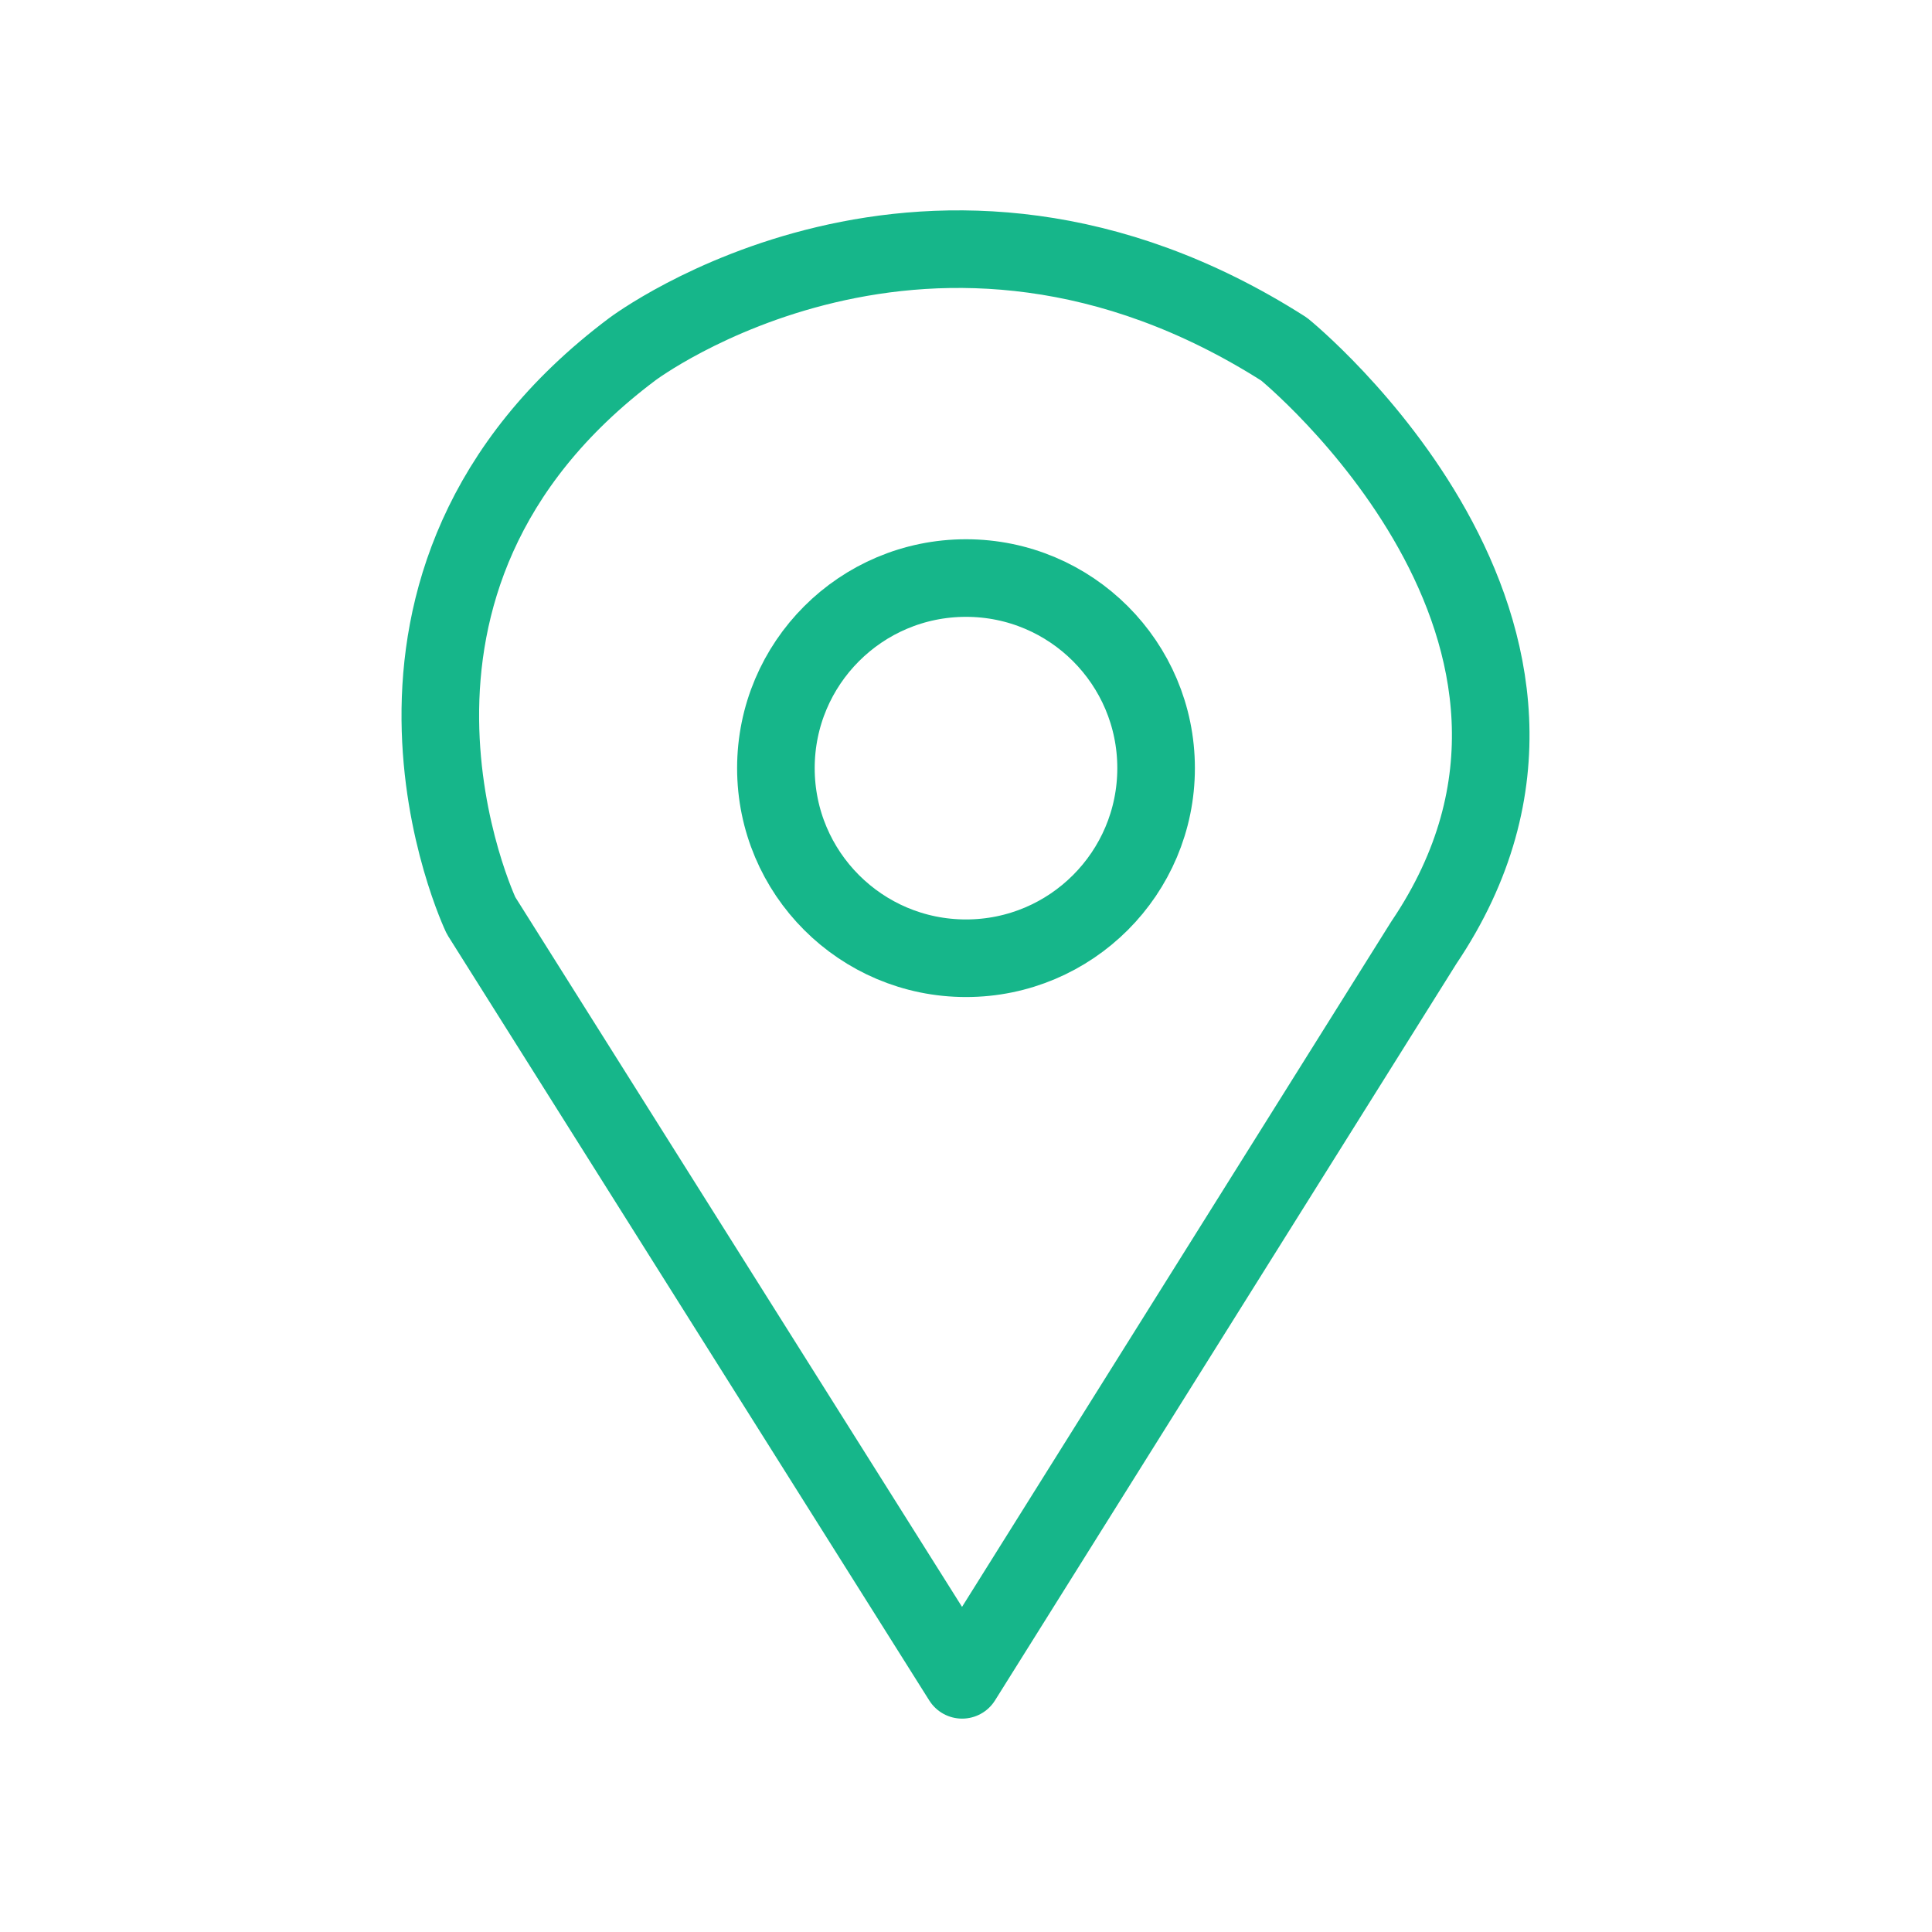
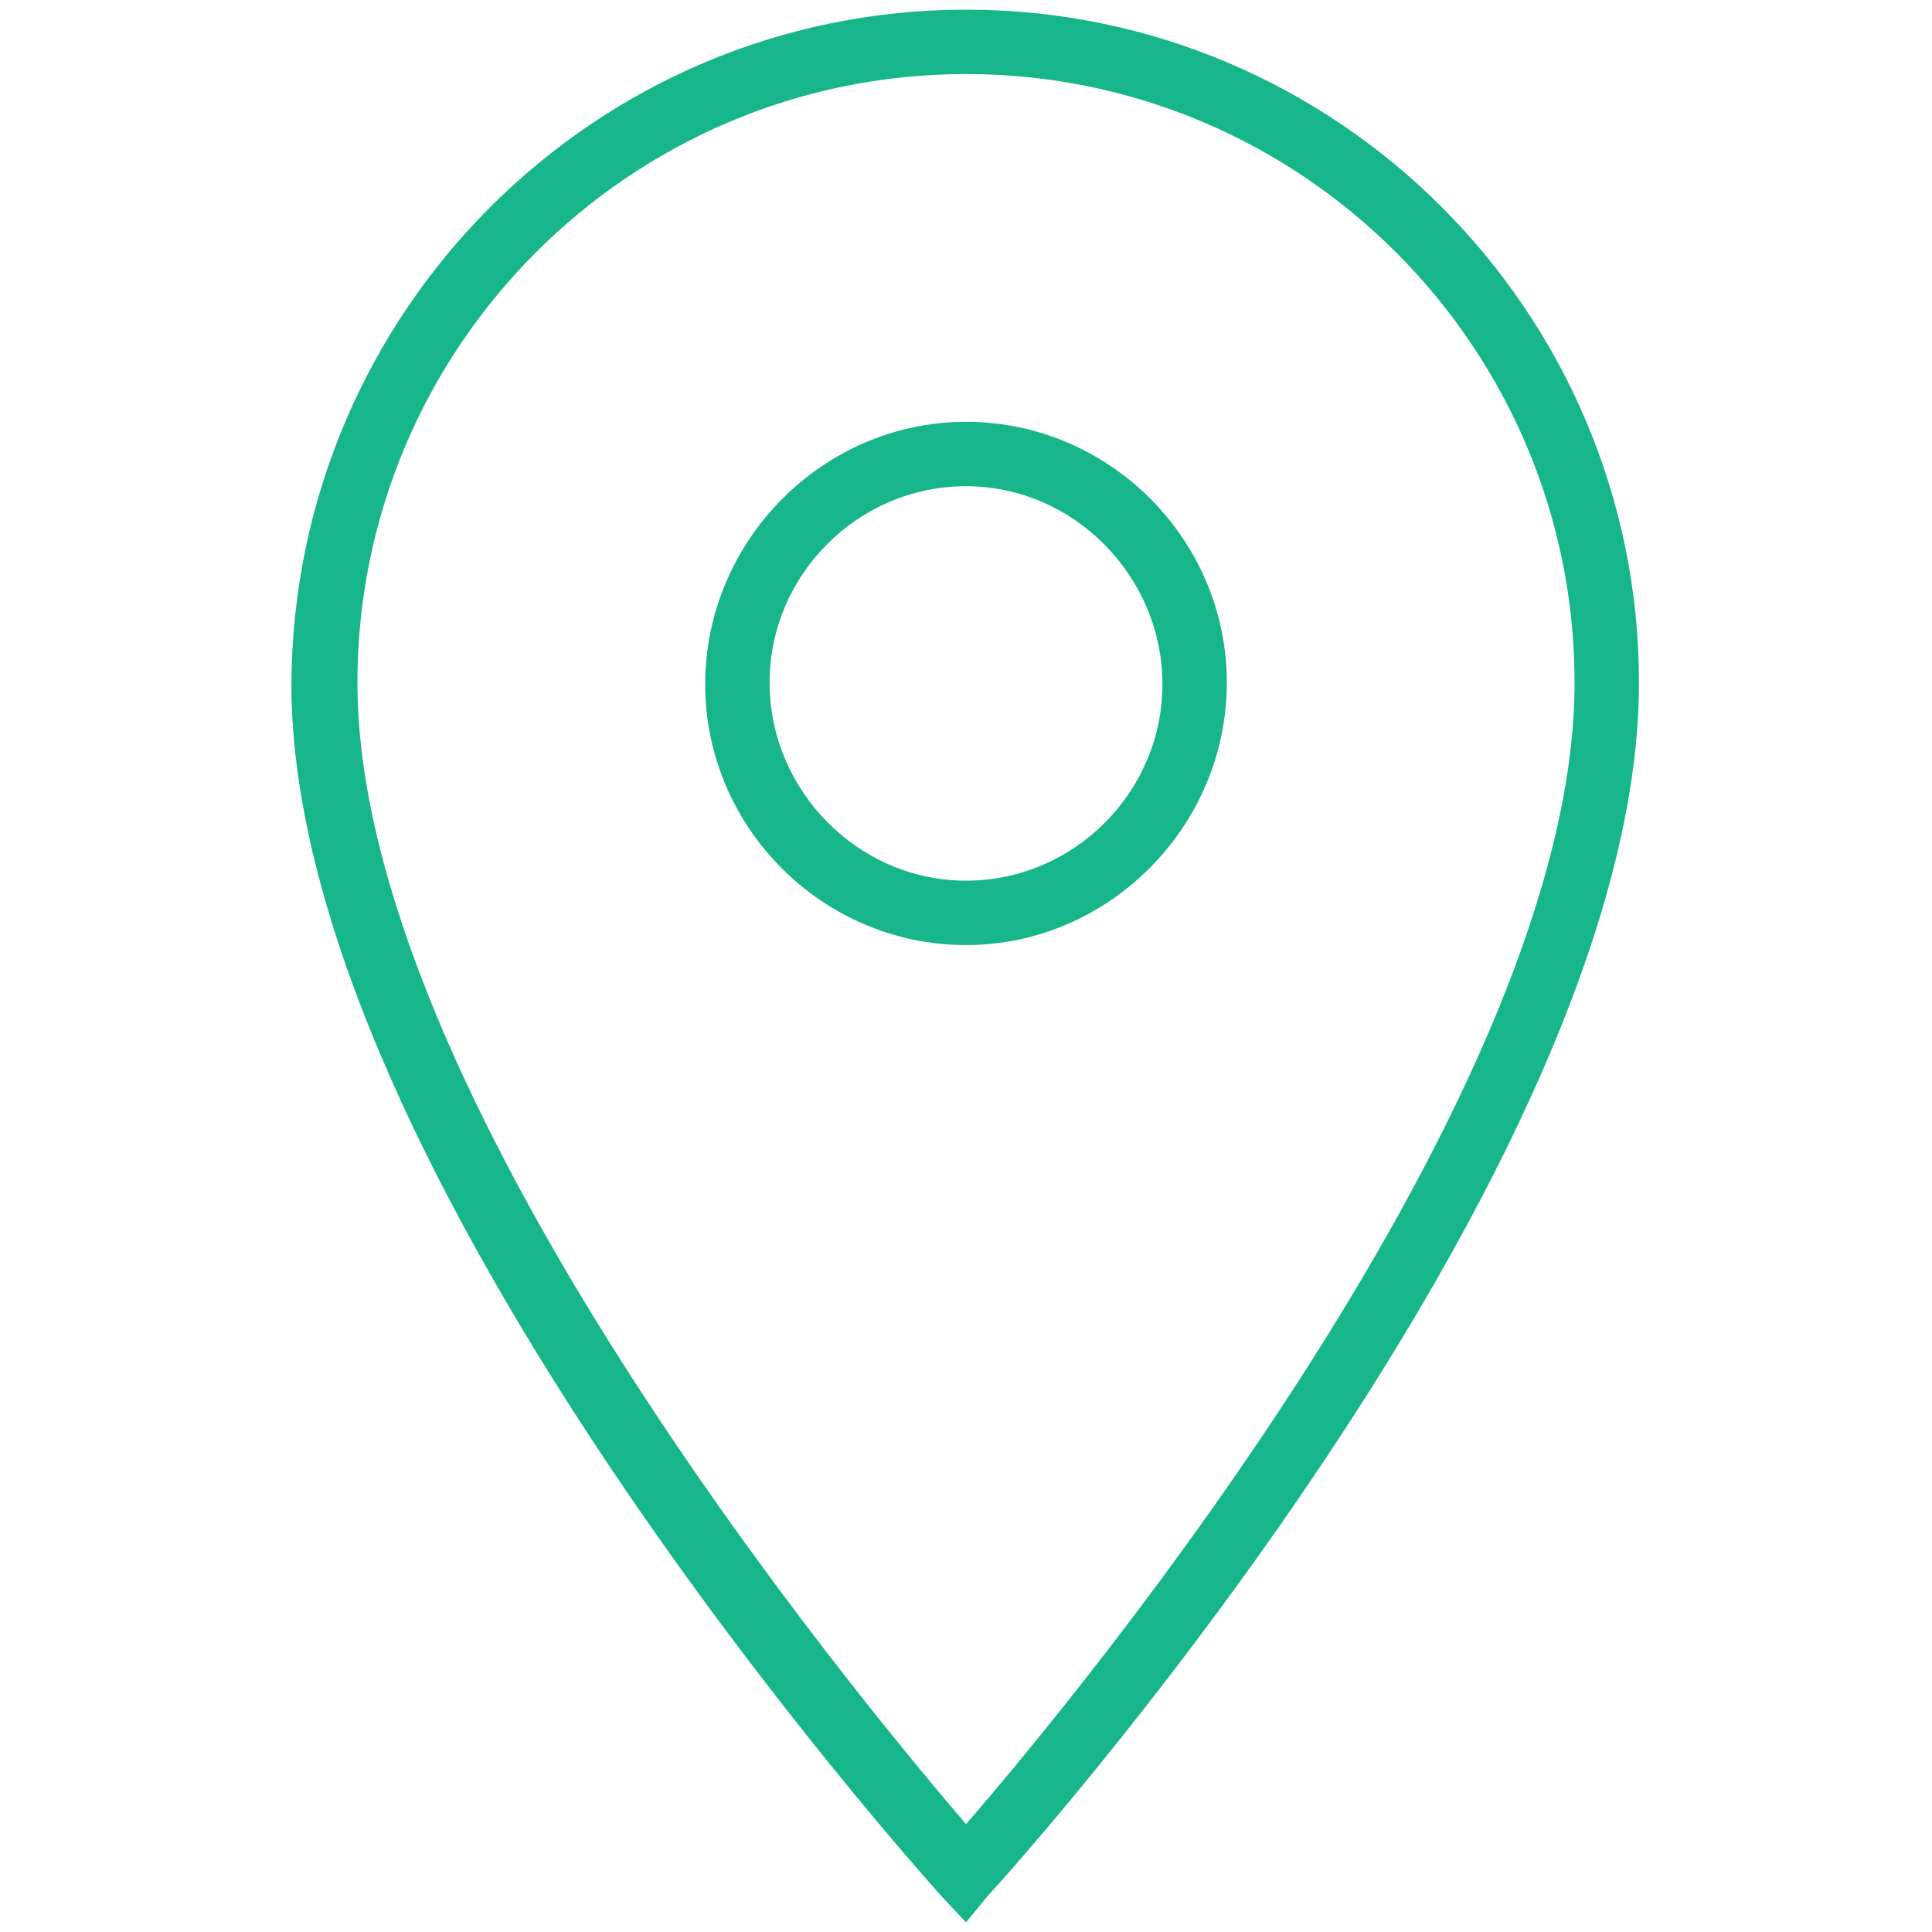
- <svg xmlns="http://www.w3.org/2000/svg" version="1.1" id="Layer_1" x="0px" y="0px" viewBox="0 0 49.8 49.8" style="enable-background:new 0 0 49.8 49.8;" xml:space="preserve">
+ <svg xmlns="http://www.w3.org/2000/svg" version="1.1" id="Layer_1" x="0px" y="0px" viewBox="0 0 120 120" style="enable-background:new 0 0 120 120;" xml:space="preserve">
  <style type="text/css">
- 	.st0{fill:none;stroke:#16B68A;stroke-width:2;stroke-linejoin:round;stroke-miterlimit:10;}
+ 	.st0{fill:none;stroke:#231F20;stroke-width:4;stroke-miterlimit:10;}
+ 	.st1{fill:#16B68A;}
</style>
  <g>
-     <path class="st0" d="M24.8,43.3L12.4,23.6c0,0-4.1-8.6,3.9-14.6c0,0,7.7-5.8,16.8,0c0,0,9,7.3,3.6,15.3L24.8,43.3z" />
-     <circle class="st0" cx="24.9" cy="19.8" r="4.9" />
+     <g>
+       <path class="st1" d="M60,58.7c-8.9,0-16.2-7.3-16.2-16.2S51.1,26.2,60,26.2c8.9,0,16.2,7.3,16.2,16.2S68.9,58.7,60,58.7z M60,30.2    c-6.7,0-12.2,5.5-12.2,12.2S53.3,54.7,60,54.7s12.2-5.5,12.2-12.2S66.7,30.2,60,30.2z" />
+     </g>
+     <g>
+       <path class="st1" d="M60,119.4l-1.5-1.6c-1.6-1.8-40.4-45-40.4-75.3C18.2,19.4,36.9,0.6,60,0.6c23.1,0,41.8,18.8,41.8,41.8    c0,30.3-38.7,73.5-40.4,75.3L60,119.4z M60,4.6c-20.9,0-37.8,17-37.8,37.8c0,25.5,30.7,62.6,37.8,70.9    c7.2-8.3,37.8-45.4,37.8-70.9C97.8,21.6,80.9,4.6,60,4.6z" />
+     </g>
  </g>
</svg>
